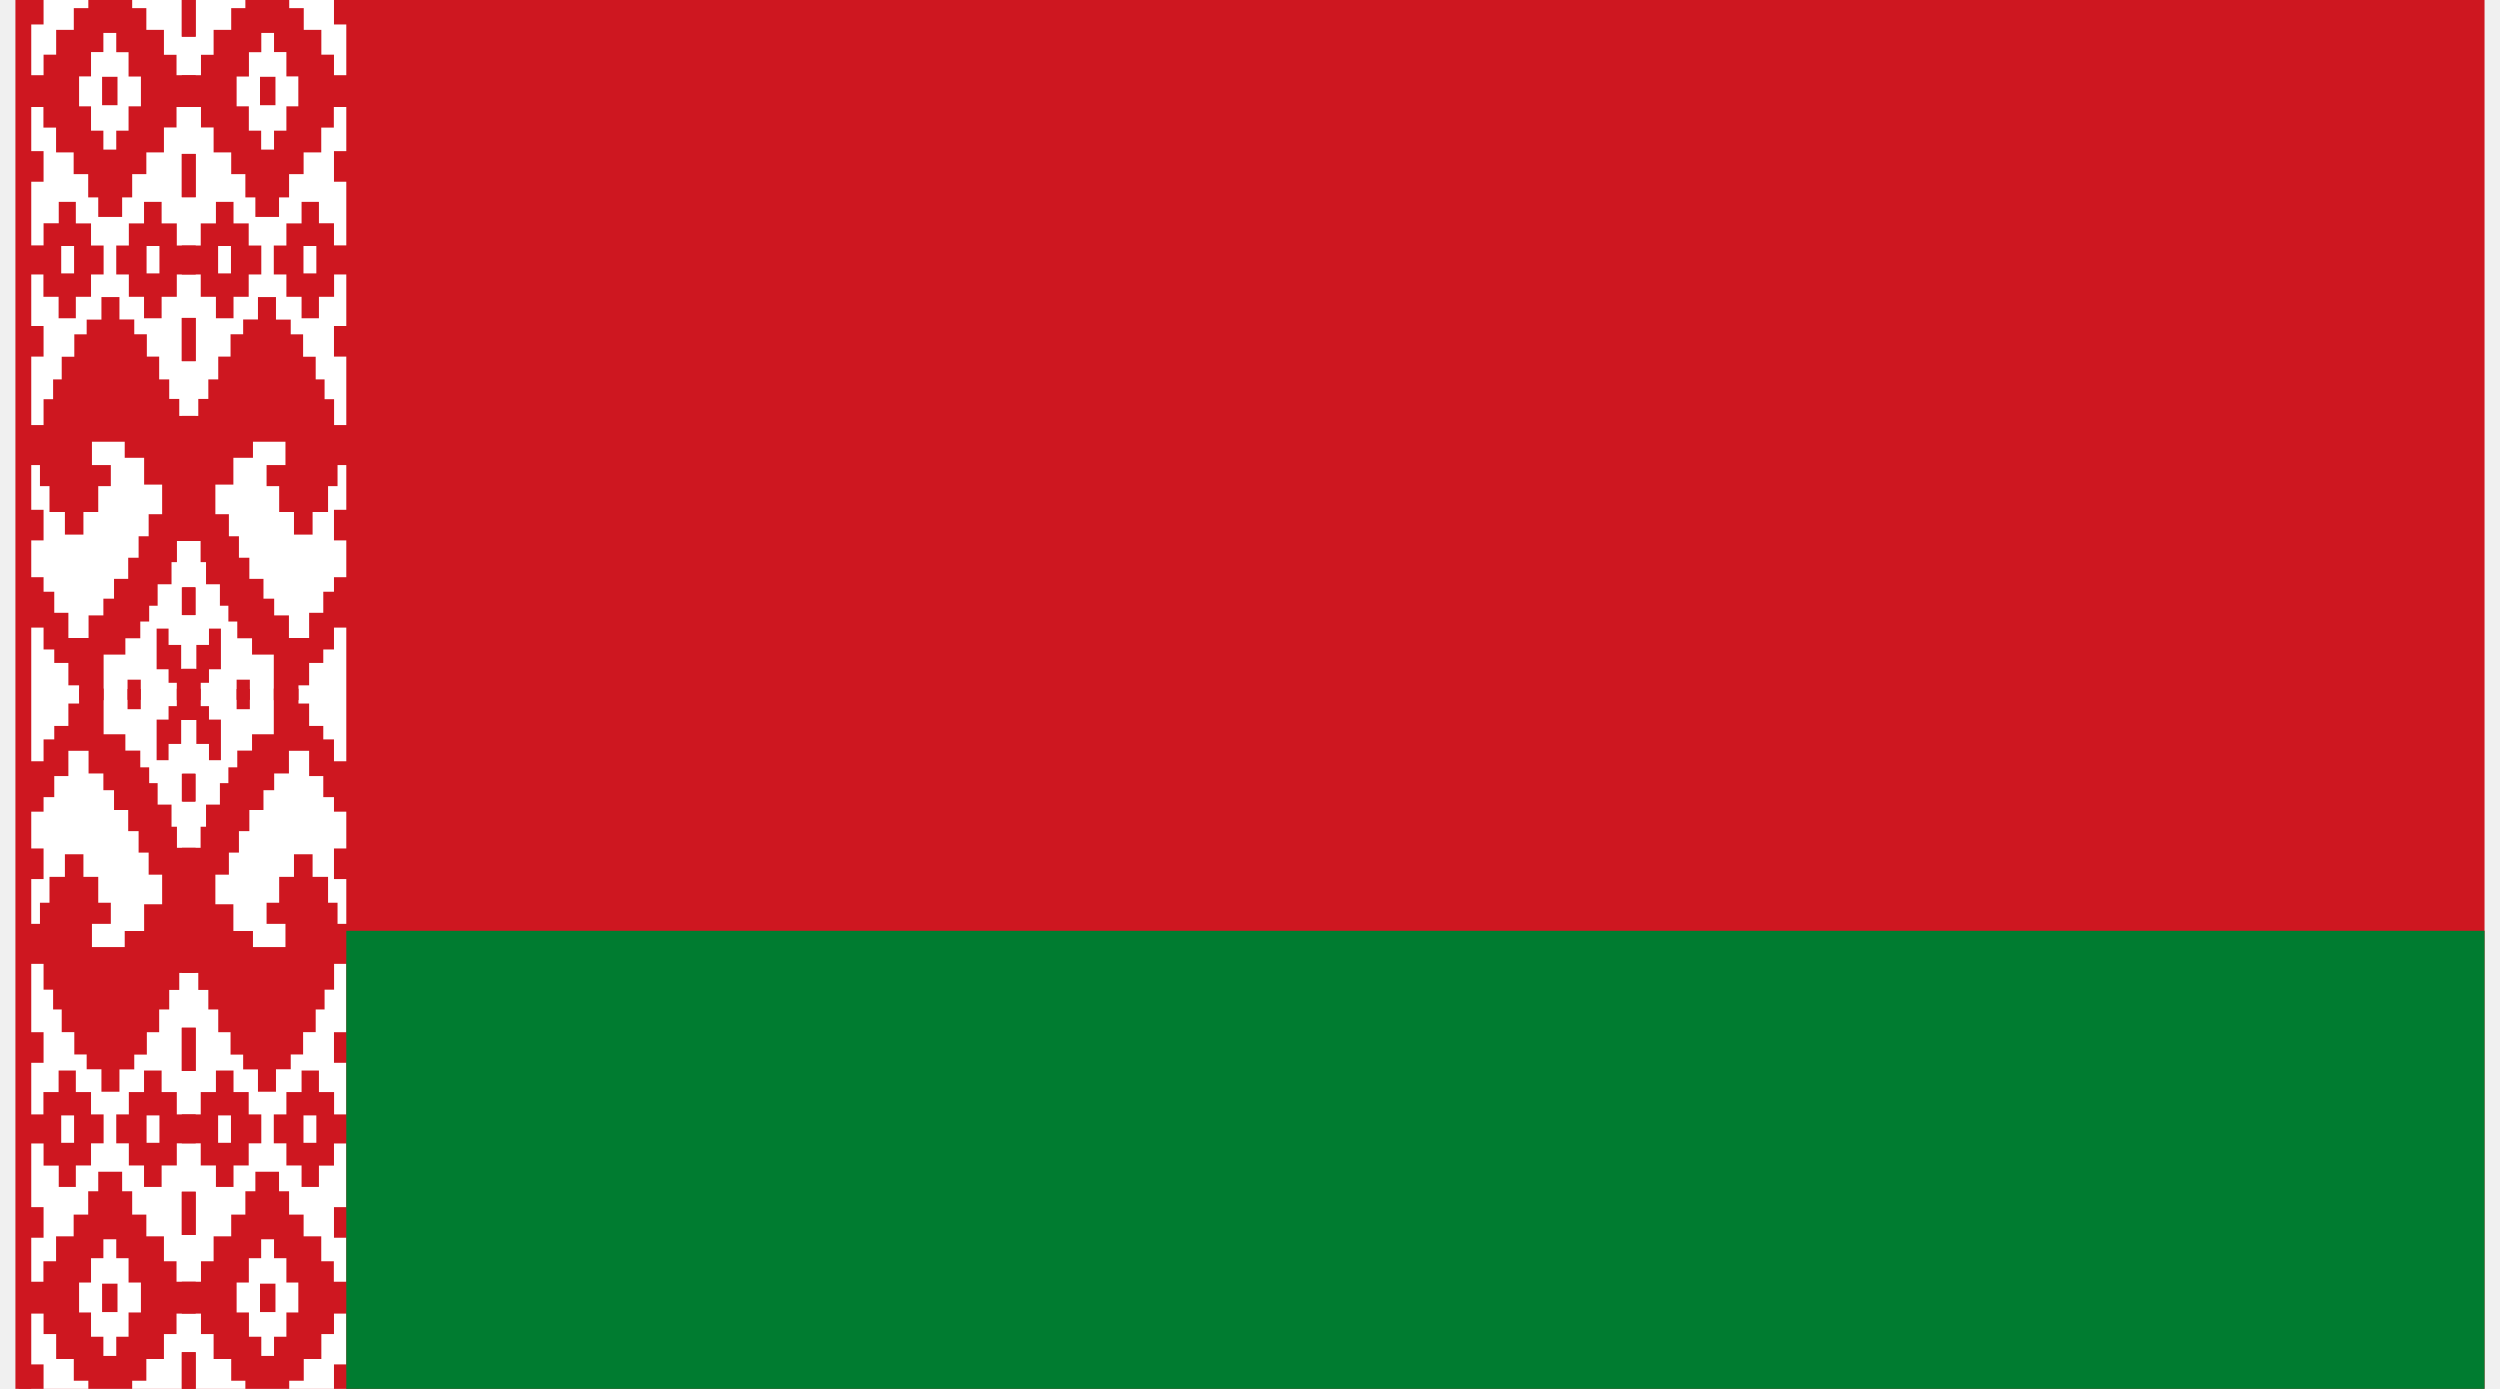
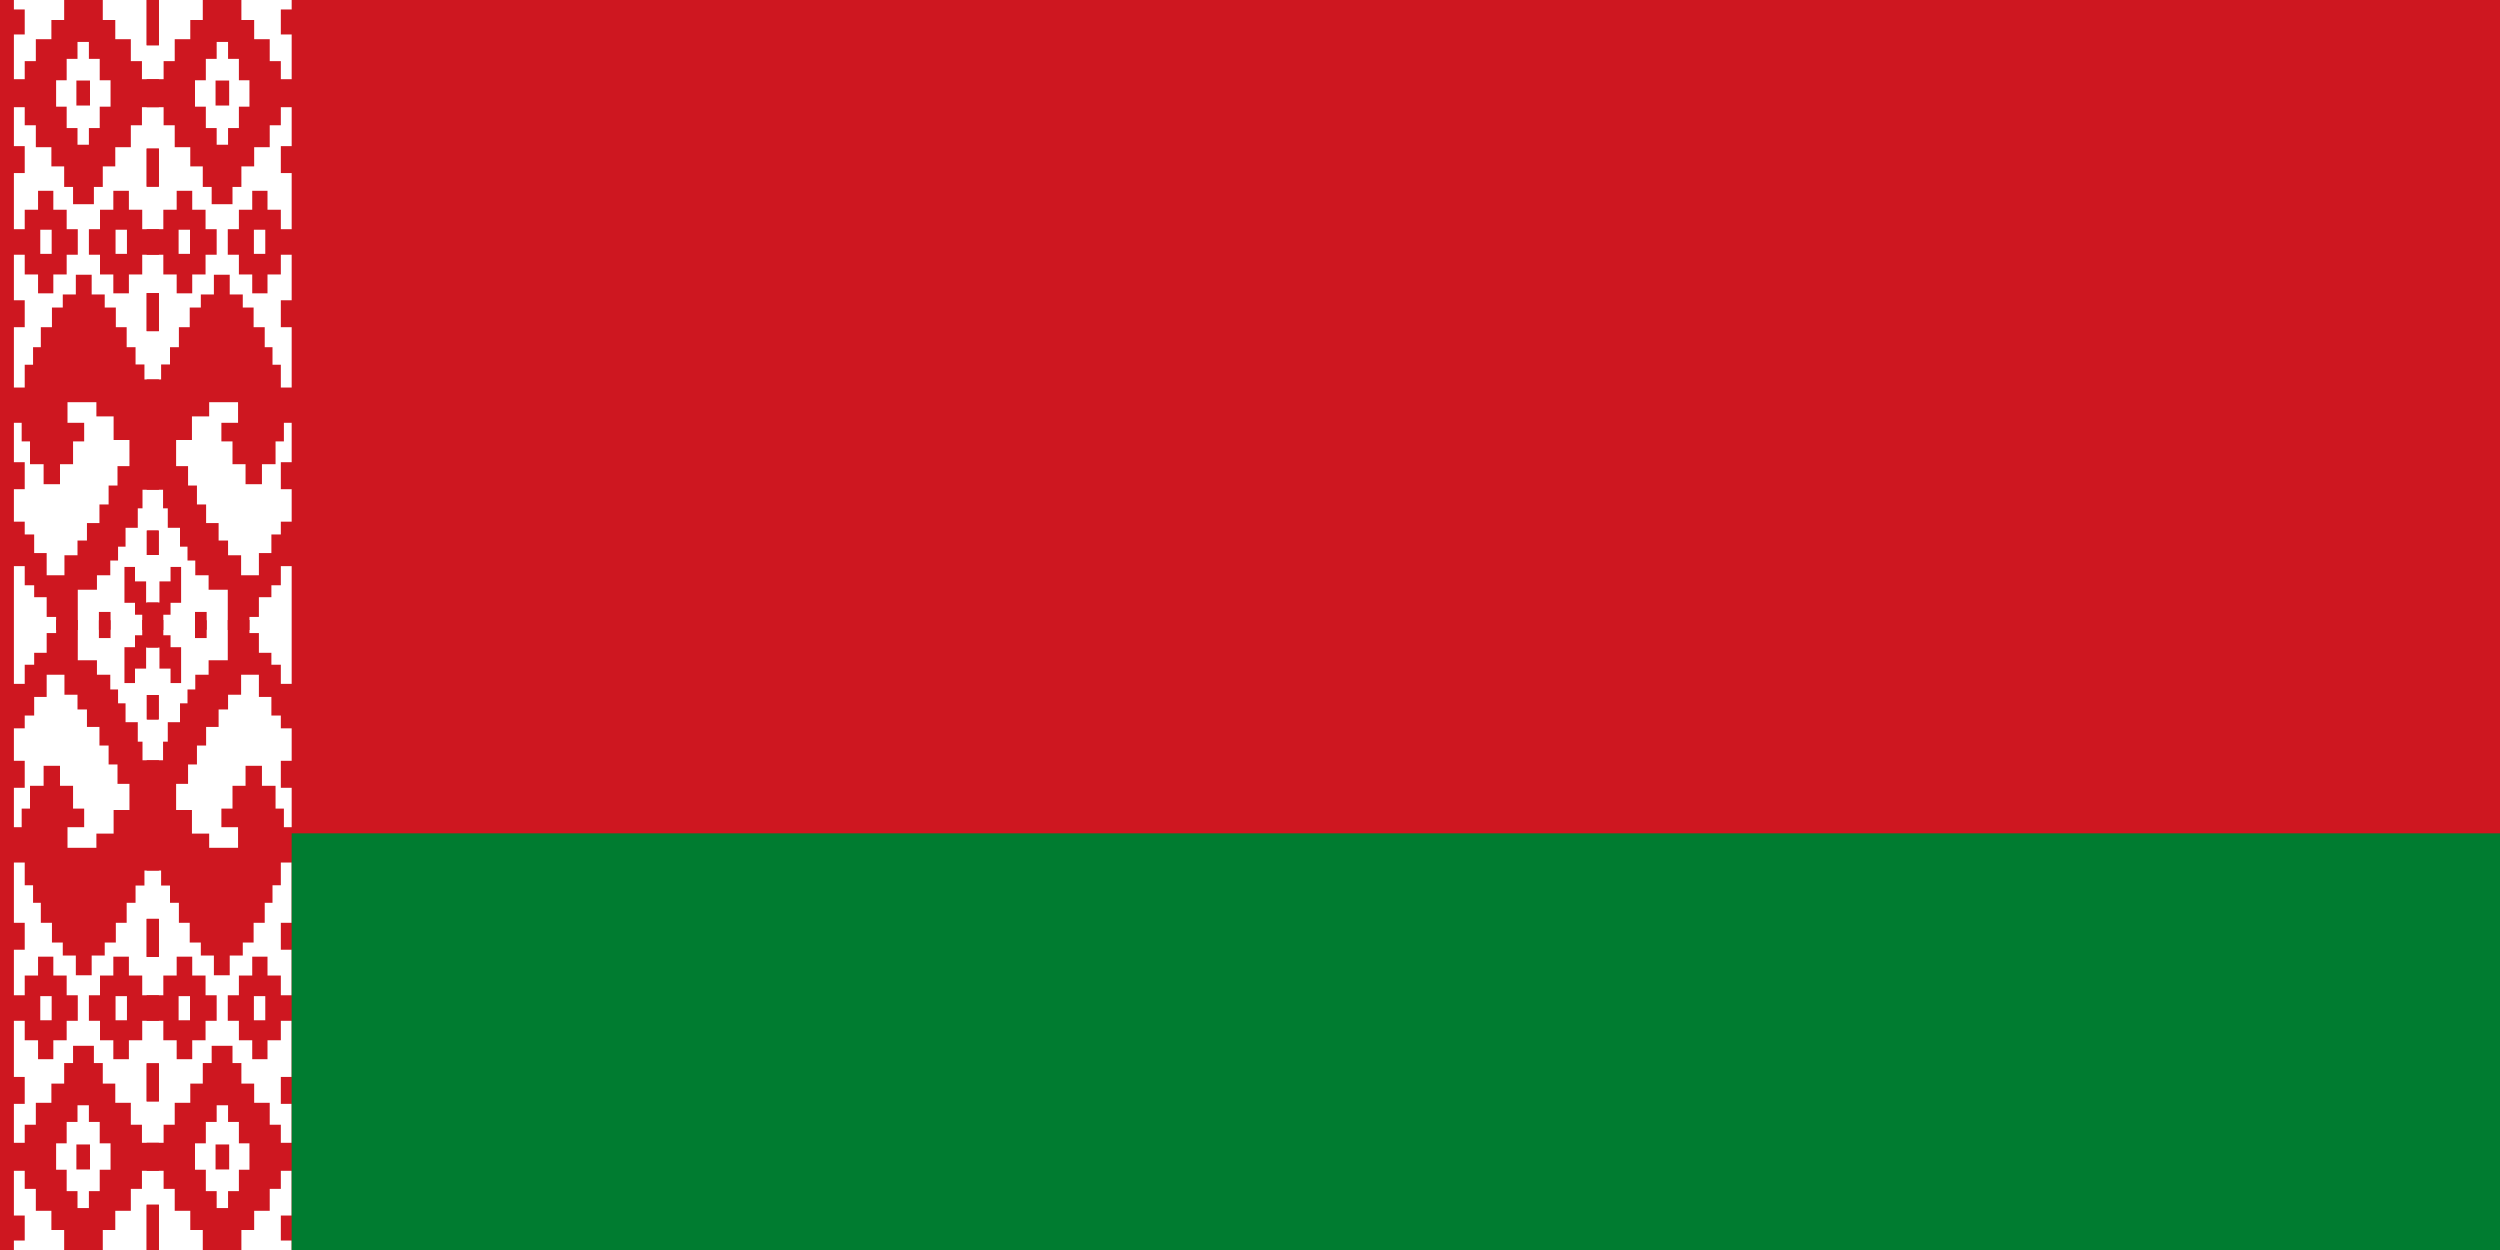
- <svg xmlns="http://www.w3.org/2000/svg" width="54" height="30" viewBox="0 0 54 30" fill="none">
-   <g clip-path="url(#clip0_93_5155)">
-     <path d="M61.594 -0.316H0.333V30.314H61.594V-0.316Z" fill="#CE1720" />
-     <path d="M0.675 -0.316H7.48V30.314H0.675V-0.316Z" fill="white" />
-     <path d="M4.227 -0.316V0.792H3.927V-0.316H4.227ZM0.402 1.625H0.941V1.181H1.213V0.645H1.594V0.175H1.908V-0.314H2.855V0.175H3.161V0.645H3.541V1.184H3.813V1.625H4.227V2.311H3.813V2.753H3.541V3.292H3.161V3.761H2.855V4.264H2.638V4.686H2.122V4.264H1.905V3.761H1.591V3.292H1.211V2.756H0.938V2.311H0.402V1.625ZM0.402 -0.083H0.941V0.528H0.402V-0.083ZM2.511 0.711H2.233V1.125H1.966V1.65H1.708V2.297H1.966V2.822H2.233V3.231H2.511V2.822H2.777V2.297H3.044V1.653H2.777V1.128H2.511V0.711ZM2.538 1.659V2.272H2.205V1.659H2.538ZM0.402 3.264H0.941V3.925H0.402V3.264ZM4.227 3.325V4.259H3.927V3.325H4.227ZM3.491 4.361V4.825H3.819V5.303H4.227V5.928H3.819V6.411H3.491V6.875H3.111V6.411H2.783V5.928H2.511V5.303H2.783V4.825H3.111V4.361H3.491ZM0.402 5.3H0.941V4.822H1.269V4.361H1.638V4.825H1.966V5.303H2.238V5.928H1.966V6.411H1.638V6.875H1.266V6.411H0.938V5.928H0.402V5.3ZM3.444 5.314H3.166V5.906H3.444V5.314ZM1.6 5.314H1.322V5.906H1.6V5.314ZM1.708 15.123V14.803H1.477V14.32H1.172V14.028H0.941V13.556H0.402V12.467H0.941V12.781H1.172V13.236H1.477V13.781H1.913V13.292H2.233V12.931H2.463V12.503H2.769V12.047H2.994V11.584H3.211V11.106H3.502V10.467H3.113V9.889H2.694V9.542H1.986V10.045H2.394V10.5H2.122V11.059H1.802V11.547H1.402V11.059H1.069V10.5H0.863V10.045H0.402V9.181H0.941V8.622H1.147V8.195H1.333V7.706H1.605V7.222H1.872V6.903H2.191V6.417H2.58V6.9H2.9V7.22H3.172V7.703H3.438V8.195H3.655V8.617H3.872V8.984H4.225V11.686H3.822V12.142H3.705V12.62H3.405V13.084H3.222V13.425H3.03V13.786H2.708V14.139H2.238V15.125L1.708 15.123ZM4.227 6.867V7.8H3.927V6.867H4.227ZM0.402 7.042H0.941V7.703H0.402V7.042ZM0.402 11.011H0.941V11.672H0.402V11.011ZM4.213 12.686V13.286H3.927V12.686H4.213ZM3.819 15.123V14.748H3.641V14.456H3.383V13.578H3.641V13.931H3.913V14.447H4.213V15.114L3.819 15.123ZM2.755 15.117V14.681H3.041V15.117" fill="#CE1720" />
-     <path d="M3.927 -0.316V0.792H4.227V-0.316H3.927ZM7.752 1.625H7.214V1.181H6.941V0.645H6.561V0.175H6.247V-0.314H5.3V0.175H4.994V0.645H4.614V1.184H4.341V1.625H3.927V2.311H4.341V2.753H4.614V3.292H4.994V3.761H5.3V4.264H5.516V4.686H6.027V4.264H6.244V3.761H6.558V3.292H6.939V2.756H7.211V2.311H7.75L7.752 1.625ZM7.752 -0.083H7.214V0.528H7.752V-0.083ZM5.641 0.711H5.919V1.125H6.186V1.65H6.444V2.297H6.186V2.822H5.919V3.231H5.641V2.822H5.375V2.297H5.111V1.653H5.377V1.128H5.644V0.711H5.641ZM5.616 1.659V2.272H5.95V1.659H5.616ZM7.752 3.264H7.214V3.925H7.752V3.264ZM3.927 3.325V4.259H4.227V3.325H3.927ZM4.664 4.361V4.825H4.336V5.303H3.927V5.928H4.336V6.411H4.664V6.875H5.044V6.411H5.372V5.928H5.644V5.303H5.372V4.825H5.044V4.361H4.664ZM7.752 5.3H7.214V4.822H6.889V4.361H6.514V4.825H6.186V5.303H5.914V5.928H6.186V6.411H6.514V6.875H6.889V6.411H7.216V5.928H7.755L7.752 5.3ZM4.711 5.314H4.989V5.906H4.711V5.314ZM6.555 5.314H6.833V5.906H6.555V5.314ZM6.447 15.123V14.803H6.677V14.32H6.983V14.028H7.214V13.556H7.752V12.467H7.214V12.781H6.983V13.236H6.677V13.781H6.241V13.292H5.922V12.931H5.691V12.503H5.386V12.047H5.161V11.584H4.944V11.106H4.652V10.467H5.041V9.889H5.464V9.542H6.166V10.045H5.758V10.5H6.03V11.059H6.35V11.547H6.752V11.059H7.086V10.5H7.291V10.045H7.755V9.181H7.216V8.622H7.011V8.195H6.819V7.706H6.547V7.222H6.28V6.903H5.961V6.417H5.572V6.9H5.252V7.22H4.98V7.703H4.714V8.195H4.5V8.617H4.283V8.984H3.93V11.686H4.333V12.142H4.45V12.62H4.75V13.084H4.933V13.425H5.125V13.786H5.444V14.139H5.914V15.125L6.447 15.123ZM3.927 6.867V7.8H4.227V6.867H3.927ZM7.752 7.042H7.214V7.703H7.752V7.042ZM7.752 11.011H7.214V11.672H7.752V11.011ZM3.941 12.686V13.286H4.227V12.686H3.941ZM4.336 15.123V14.748H4.514V14.456H4.772V13.578H4.514V13.931H4.241V14.447H3.941V15.114L4.336 15.123ZM5.397 15.117V14.681H5.111V15.117" fill="#CE1720" />
-     <path d="M4.227 30.316V29.207H3.927V30.316H4.227ZM0.402 28.374H0.941V28.816H1.213V29.355H1.594V29.824H1.908V30.313H2.855V29.824H3.161V29.355H3.541V28.816H3.813V28.374H4.227V27.685H3.813V27.244H3.541V26.705H3.161V26.235H2.855V25.732H2.638V25.31H2.122V25.732H1.905V26.235H1.591V26.705H1.211V27.244H0.938V27.685H0.402V28.374ZM0.402 30.082H0.941V29.471H0.402V30.082ZM2.511 29.288H2.233V28.874H1.966V28.349H1.708V27.702H1.966V27.177H2.233V26.768H2.511V27.177H2.777V27.702H3.044V28.349H2.777V28.874H2.511V29.288ZM2.538 28.341V27.727H2.205V28.341H2.538ZM0.402 26.735H0.941V26.074H0.402V26.735ZM4.227 26.674V25.741H3.927V26.674H4.227ZM3.491 25.638V25.174H3.819V24.696H4.227V24.071H3.819V23.588H3.491V23.124H3.111V23.588H2.783V24.071H2.511V24.696H2.783V25.174H3.111V25.638H3.491ZM0.402 24.699H0.941V25.177H1.269V25.638H1.638V25.174H1.966V24.696H2.238V24.071H1.966V23.588H1.638V23.124H1.266V23.588H0.938V24.071H0.402V24.699ZM3.444 24.685H3.166V24.093H3.444V24.685ZM1.6 24.685H1.322V24.093H1.6V24.685ZM1.708 14.877V15.196H1.477V15.68H1.172V15.971H0.941V16.444H0.402V17.532H0.941V17.218H1.172V16.763H1.477V16.218H1.913V16.707H2.233V17.069H2.463V17.496H2.769V17.952H2.994V18.416H3.211V18.893H3.502V19.532H3.113V20.11H2.694V20.457H1.986V19.955H2.394V19.499H2.122V18.941H1.802V18.452H1.402V18.941H1.069V19.499H0.863V19.955H0.402V20.819H0.941V21.377H1.147V21.805H1.333V22.294H1.605V22.777H1.872V23.096H2.191V23.582H2.58V23.099H2.9V22.78H3.172V22.296H3.438V21.805H3.655V21.382H3.872V21.016H4.225V18.313H3.822V17.857H3.705V17.38H3.405V16.916H3.222V16.574H3.03V16.213H2.708V15.86H2.238V14.874L1.708 14.877ZM4.227 23.132V22.199H3.927V23.132H4.227ZM0.402 22.957H0.941V22.296H0.402V22.957ZM0.402 18.988H0.941V18.327H0.402V18.988ZM4.213 17.313V16.713H3.927V17.313H4.213ZM3.819 14.877V15.252H3.641V15.543H3.383V16.421H3.641V16.069H3.913V15.552H4.213V14.885L3.819 14.877ZM2.755 14.882V15.319H3.041V14.882" fill="#CE1720" />
-     <path d="M3.927 30.316V29.207H4.227V30.316H3.927ZM7.752 28.374H7.214V28.816H6.941V29.355H6.561V29.824H6.247V30.313H5.3V29.824H4.994V29.355H4.614V28.816H4.341V28.374H3.927V27.685H4.341V27.244H4.614V26.705H4.994V26.235H5.3V25.732H5.516V25.31H6.027V25.732H6.244V26.235H6.558V26.705H6.939V27.244H7.211V27.685H7.75L7.752 28.374ZM7.752 30.082H7.214V29.471H7.752V30.082ZM5.641 29.288H5.919V28.874H6.186V28.349H6.444V27.702H6.186V27.177H5.919V26.768H5.641V27.177H5.375V27.702H5.111V28.349H5.377V28.874H5.644V29.288H5.641ZM5.616 28.341V27.727H5.95V28.341H5.616ZM7.752 26.735H7.214V26.074H7.752V26.735ZM3.927 26.674V25.741H4.227V26.674H3.927ZM4.664 25.638V25.174H4.336V24.696H3.927V24.071H4.336V23.588H4.664V23.124H5.044V23.588H5.372V24.071H5.644V24.696H5.372V25.174H5.044V25.638H4.664ZM7.752 24.699H7.214V25.177H6.889V25.638H6.514V25.174H6.186V24.696H5.914V24.071H6.186V23.588H6.514V23.124H6.889V23.588H7.216V24.071H7.755L7.752 24.699ZM4.711 24.685H4.989V24.093H4.711V24.685ZM6.555 24.685H6.833V24.093H6.555V24.685ZM6.447 14.877V15.196H6.677V15.68H6.983V15.971H7.214V16.444H7.752V17.532H7.214V17.218H6.983V16.763H6.677V16.218H6.241V16.707H5.922V17.069H5.691V17.496H5.386V17.952H5.161V18.416H4.944V18.893H4.652V19.532H5.041V20.11H5.464V20.457H6.166V19.955H5.758V19.499H6.03V18.941H6.35V18.452H6.752V18.941H7.086V19.499H7.291V19.955H7.755V20.819H7.216V21.377H7.011V21.805H6.819V22.294H6.547V22.777H6.28V23.096H5.961V23.582H5.572V23.099H5.252V22.78H4.98V22.296H4.714V21.805H4.5V21.382H4.283V21.016H3.93V18.313H4.333V17.857H4.45V17.38H4.75V16.916H4.933V16.574H5.125V16.213H5.444V15.86H5.914V14.874L6.447 14.877ZM3.927 23.132V22.199H4.227V23.132H3.927ZM7.752 22.957H7.214V22.296H7.752V22.957ZM7.752 18.988H7.214V18.327H7.752V18.988ZM3.941 17.313V16.713H4.227V17.313H3.941ZM4.336 14.877V15.252H4.514V15.543H4.772V16.421H4.514V16.069H4.241V15.552H3.941V14.885L4.336 14.877ZM5.397 14.882V15.319H5.111V14.882" fill="#CE1720" />
-     <path d="M7.48 20.105H61.594V30.317H7.48V20.105Z" fill="#007C30" />
+ <svg xmlns="http://www.w3.org/2000/svg" xmlns:xlink="http://www.w3.org/1999/xlink" width="900" height="450">
+   <rect fill="#ce1720" width="100%" height="100%" />
+   <path d="M5 0h100v450H5z" fill="#fff" />
+   <g id="b">
+     <path id="a" d="M572 0v163h-44V0zM10 285h79v-65h40v-79h56V72h46V0h139v72h45v69h56v79h40v65h61v101h-61v65h-40v79h-56v69h-45v74h-32v62h-75v-62h-32v-74h-46v-69h-56v-79H89v-65H10m0-352h79v90H10m310 27h-41v61h-39v77h-38v95h38v77h39v60h41v-60h39v-77h39v-95h-39v-77h-39zm4 139v90h-49v-90zM10 526h79v97H10m562-88v137h-44V535zM464 687v68h48v70h60v92h-60v71h-48v68h-56v-68h-48v-71h-40v-92h40v-70h48v-68zM10 825h79v-70h48v-68h55v68h48v70h40v92h-40v71h-48v68h-55v-68H89v-71H10m447-90h-41v87h41zm-271 0h-41v87h41zm16 1441v-47h-34v-71h-45v-43H89v-69H10v-160h79v46h34v67h45v80h64v-72h47v-53h34v-63h45v-67h33v-68h32v-70h43v-94h-57v-85h-62v-51H243v74h60v67h-40v82h-47v72h-59v-72h-49v-82H78v-67H10v-127h79v-82h30v-63h28v-72h40v-71h39v-47h47v-71h57v71h47v47h40v71h39v72h32v62h32v54h52v397h-59v67h-17v70h-44v68h-27v50h-28v53h-48v52h-69v145m292-1213v137h-44v-137zm-562 26h79v97H10m0 486h79v97H10zm560 246v88h-42v-88zm-58 358v-55h-26v-43h-38v-129h38v52h40v76h44v98m-214 0v-64h42v64" fill="#ce1720" transform="scale(.1)" />
+     <use transform="matrix(-1 0 0 1 110 0)" xlink:href="#a" />
  </g>
-   <defs>
-     <clipPath id="clip0_93_5155">
-       <rect width="53.333" height="30" fill="white" transform="translate(0.333008)" />
-     </clipPath>
-   </defs>
+   <use transform="matrix(1 0 0 -1 0 450)" xlink:href="#b" />
+   <path d="M105 300h795v150H105z" fill="#007c30" />
</svg>
